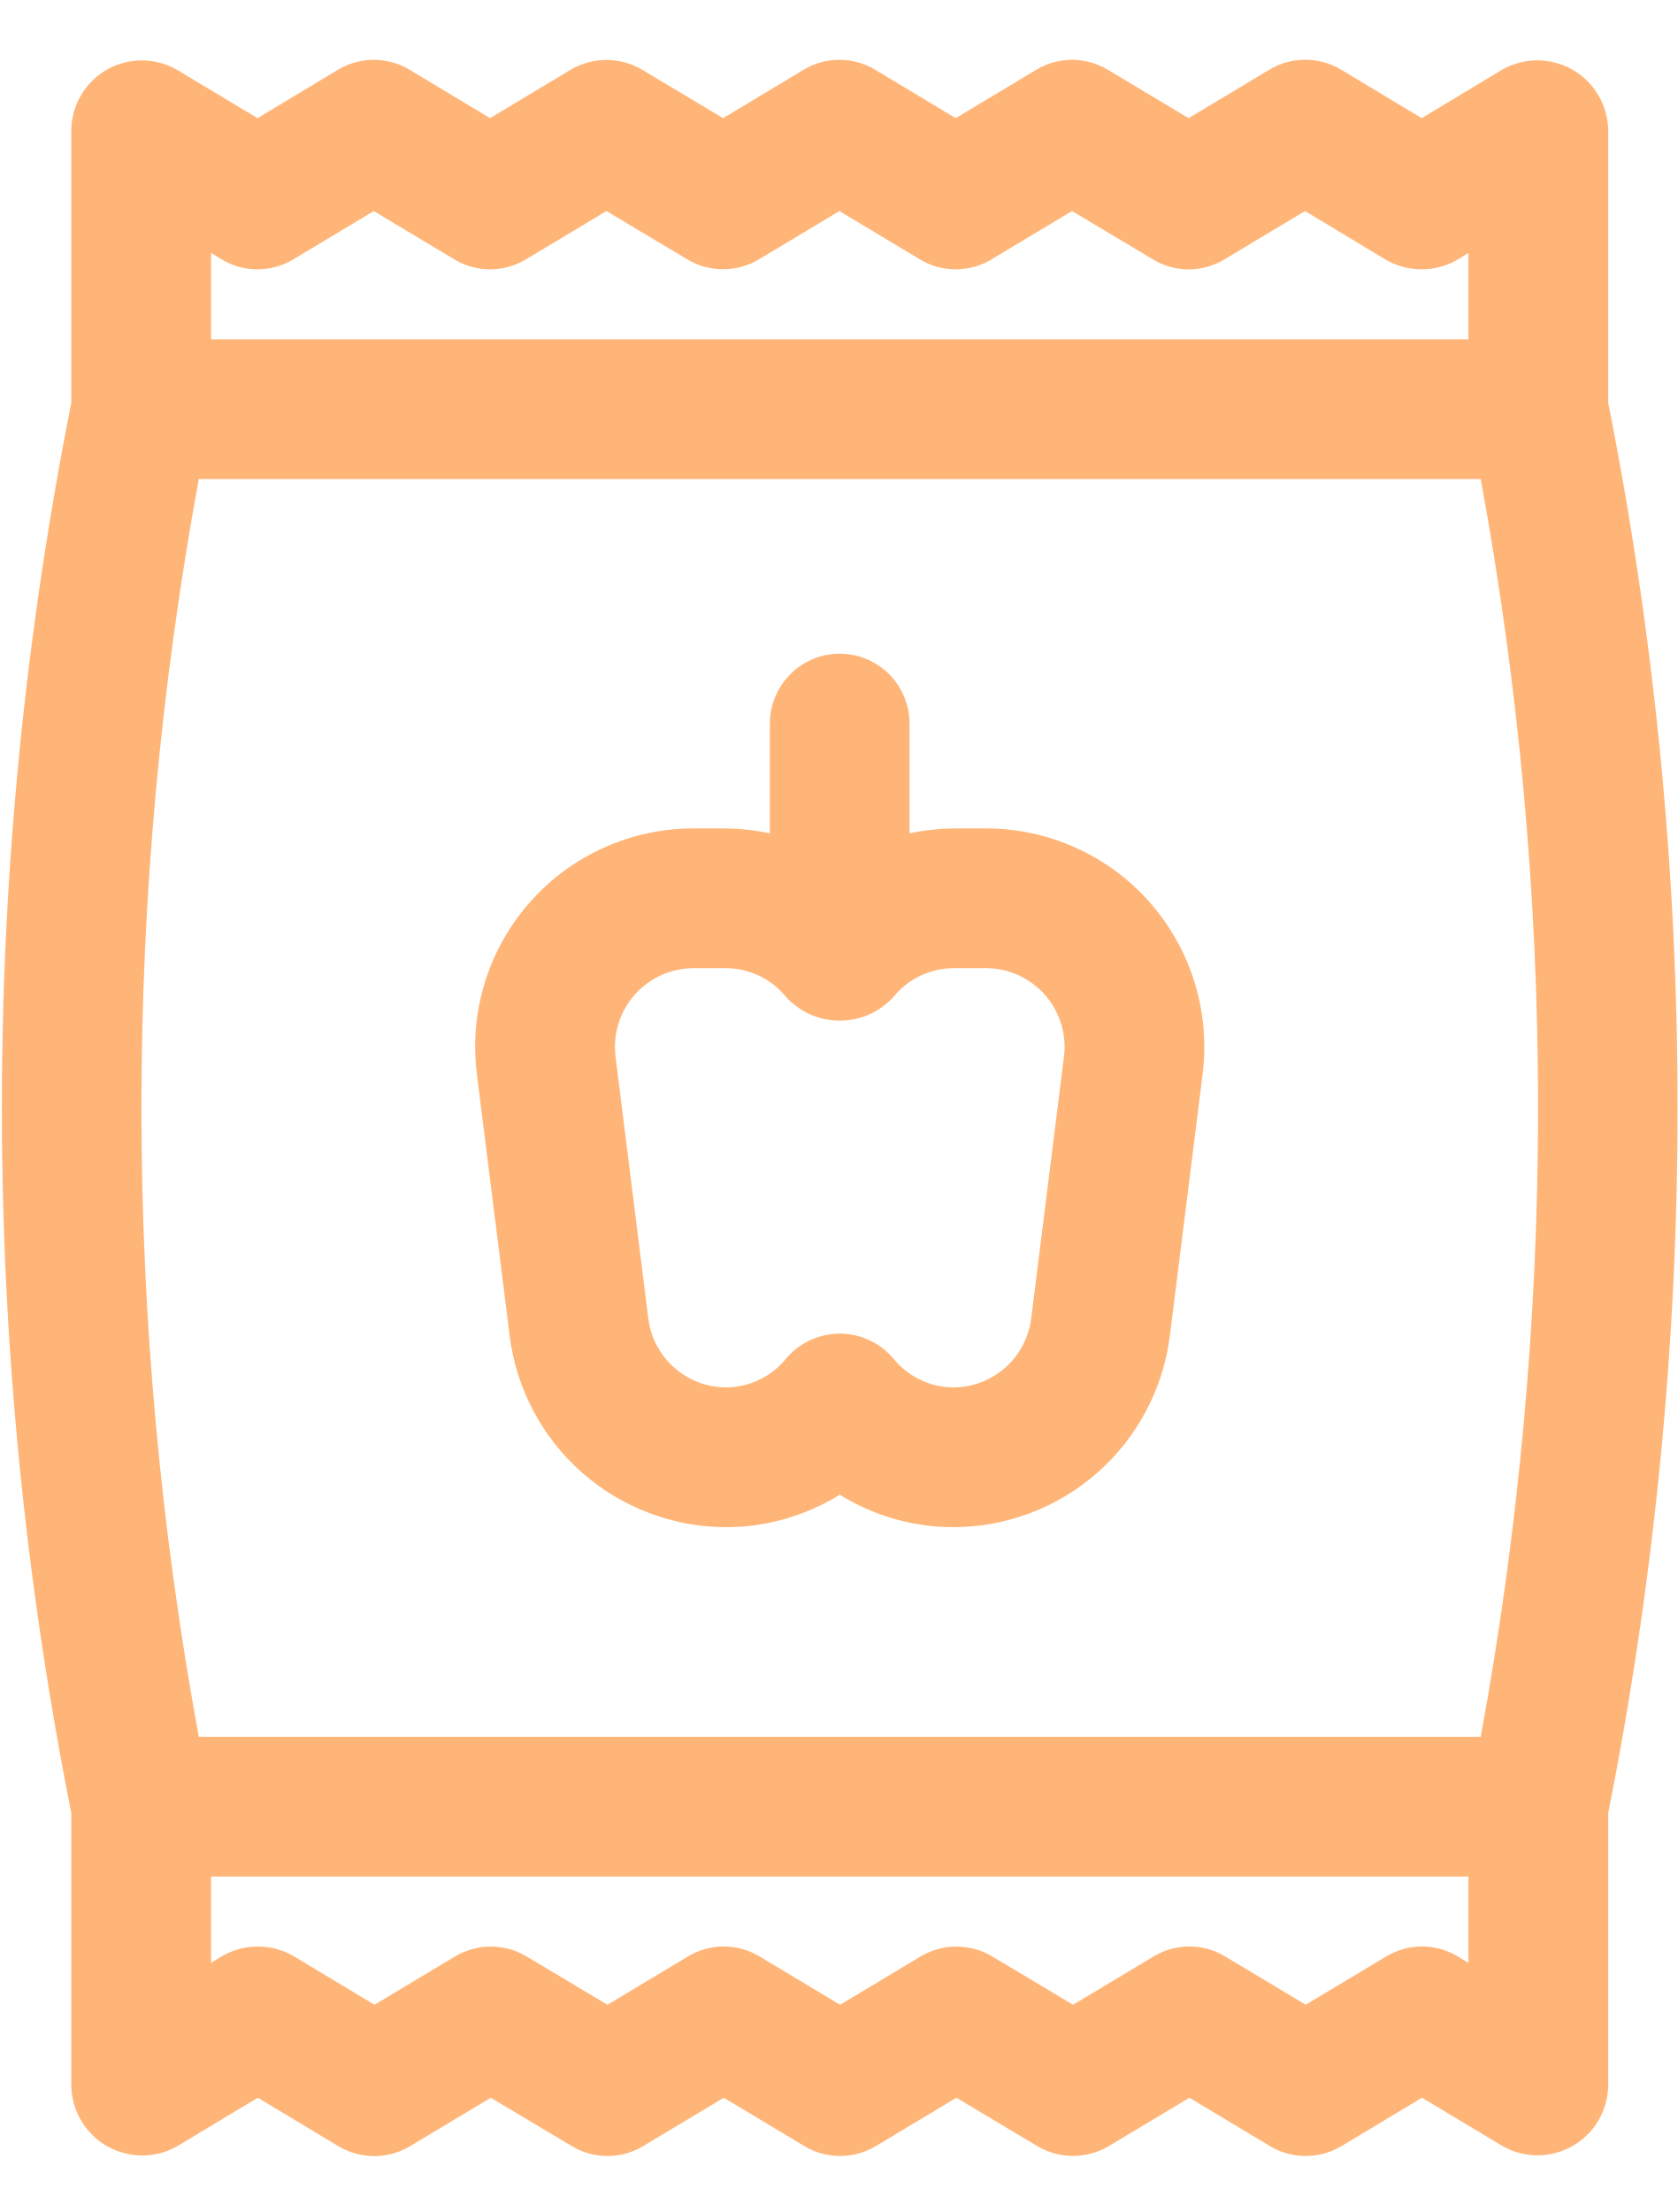
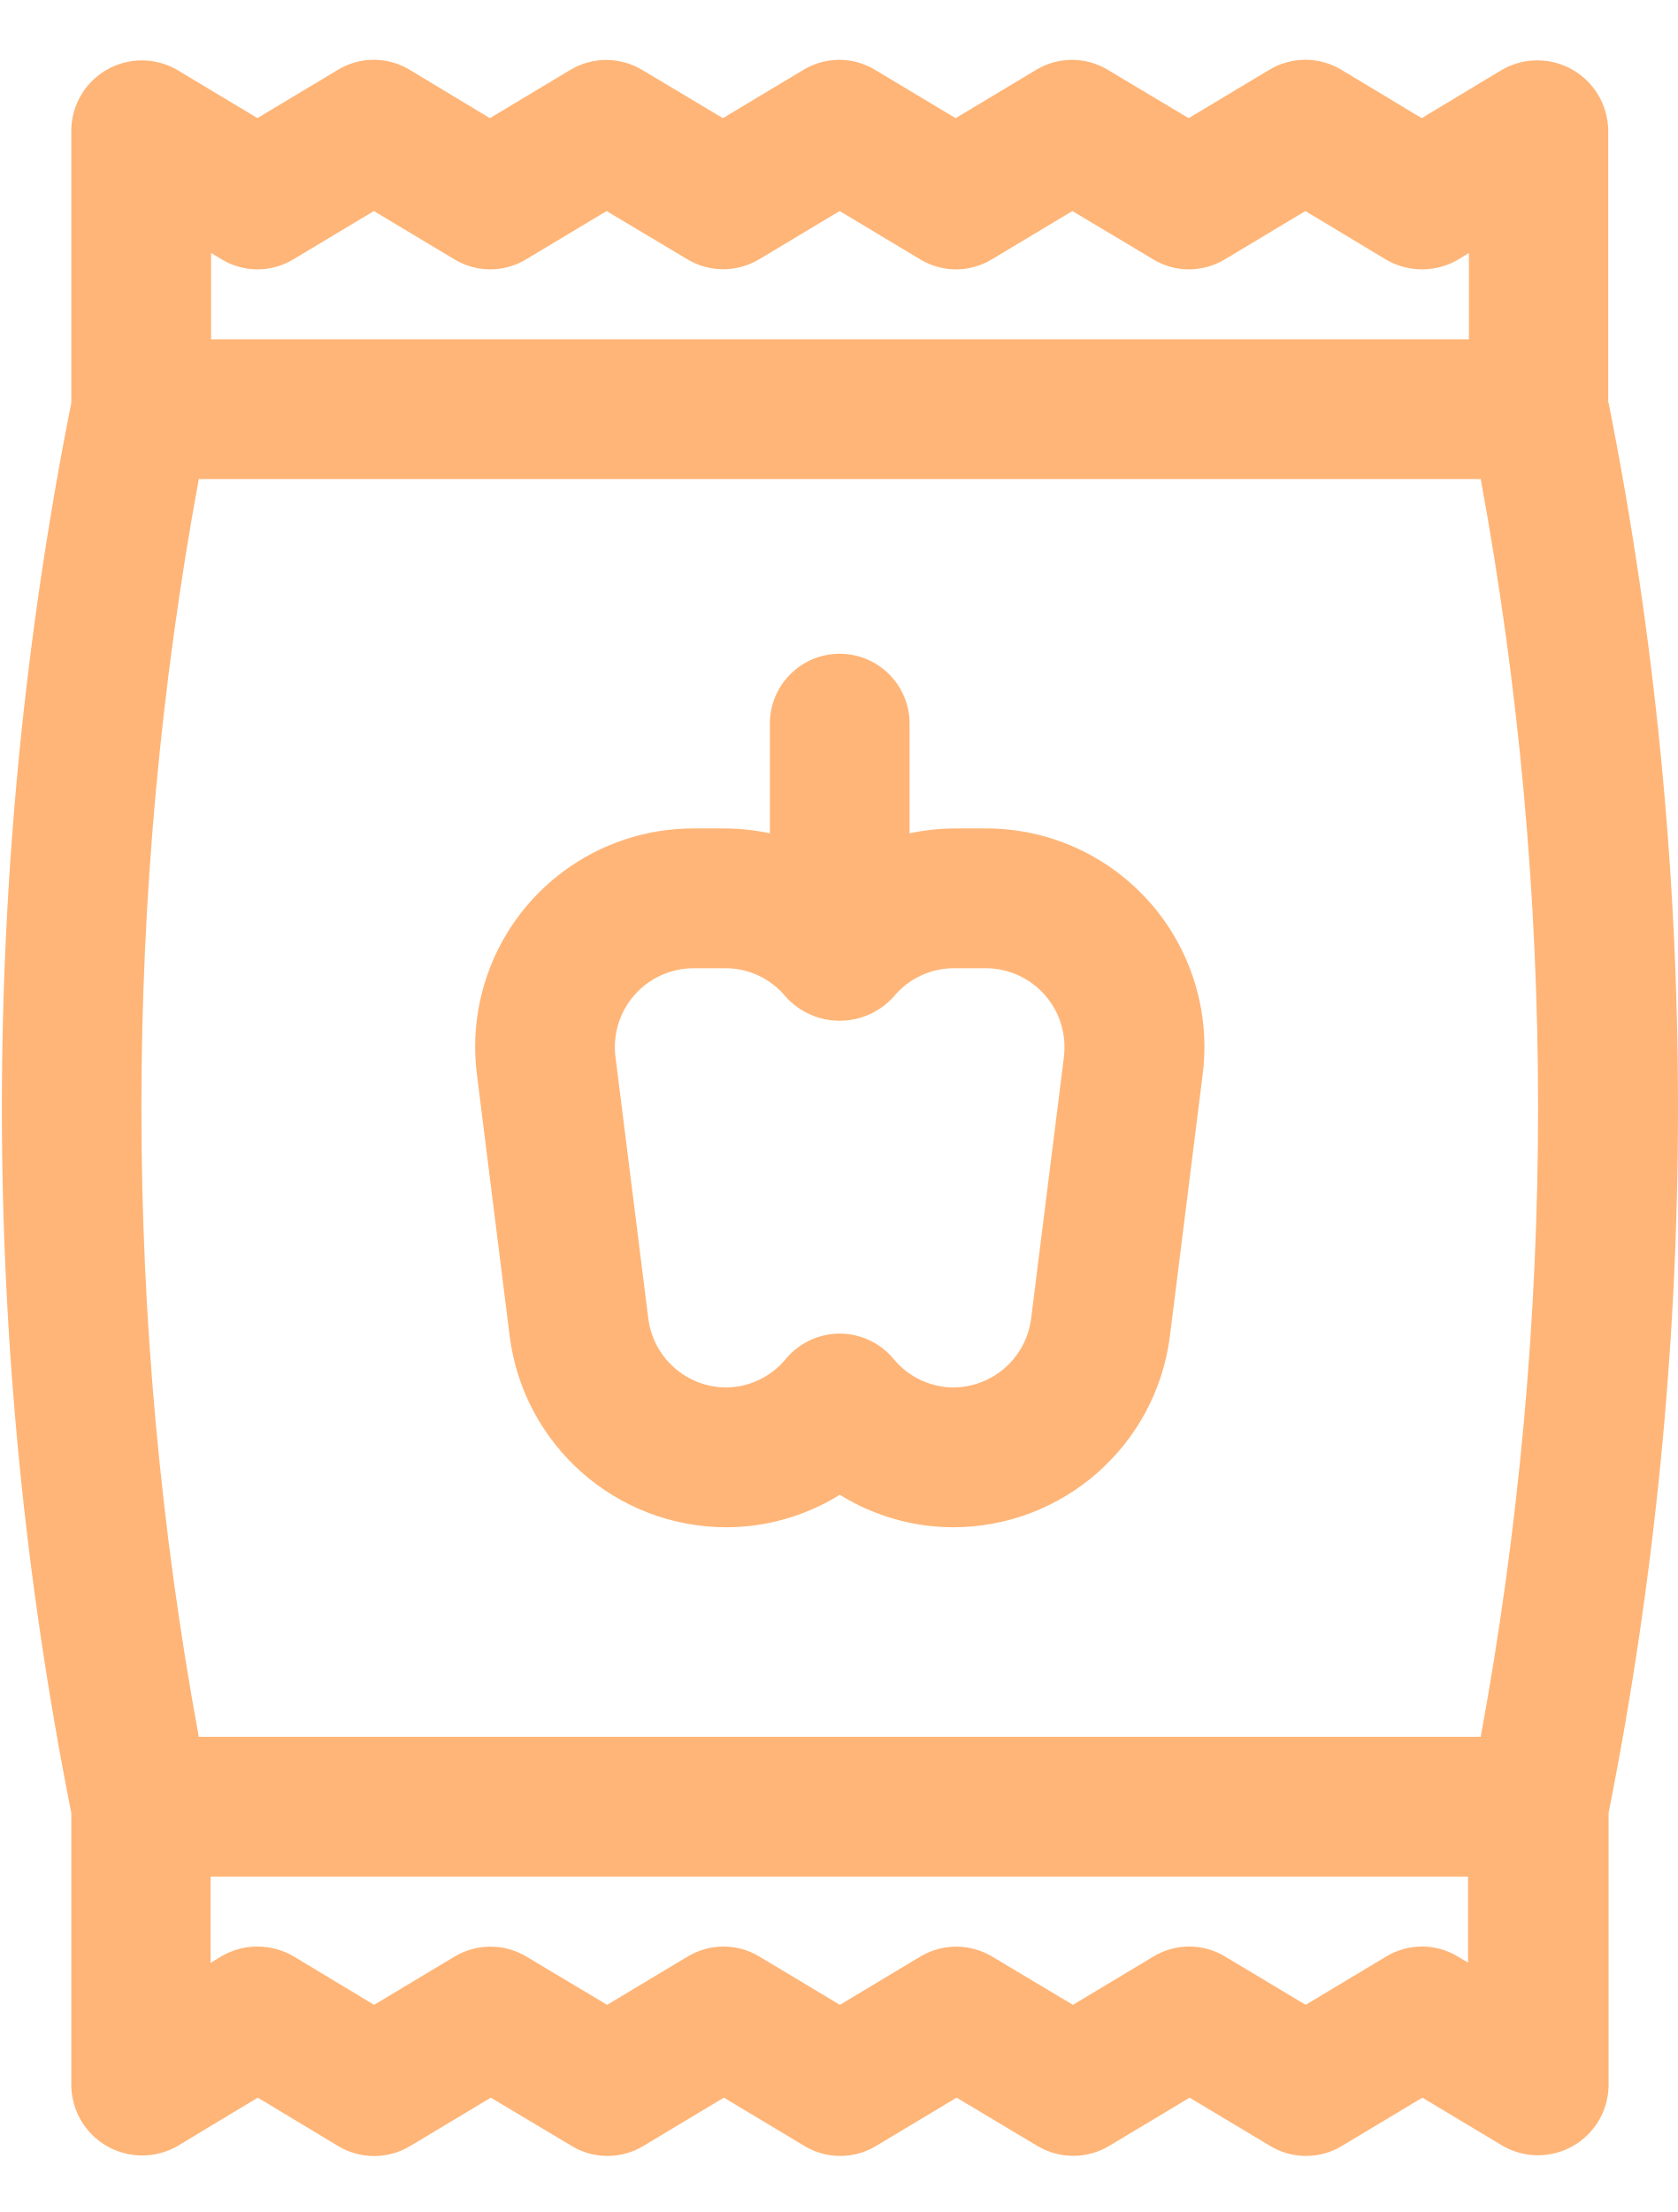
- <svg xmlns="http://www.w3.org/2000/svg" width="22" height="29" viewBox="0 0 22 29" fill="none">
-   <path d="M21.09 5.282V1.7C21.086 1.539 21.041 1.382 20.958 1.244C20.876 1.106 20.759 0.992 20.619 0.912C20.479 0.833 20.321 0.791 20.16 0.791C20 0.791 19.842 0.833 19.702 0.912L18.644 1.549L17.585 0.912C17.443 0.827 17.279 0.782 17.113 0.783C16.947 0.784 16.784 0.83 16.642 0.916L15.588 1.549L14.53 0.916C14.388 0.83 14.225 0.784 14.059 0.784C13.892 0.784 13.729 0.83 13.587 0.916L12.533 1.549L11.48 0.916C11.338 0.83 11.174 0.784 11.008 0.784C10.841 0.784 10.678 0.83 10.536 0.916L9.483 1.549L8.424 0.916C8.282 0.831 8.119 0.786 7.953 0.786C7.786 0.786 7.623 0.831 7.481 0.916L6.427 1.549L5.374 0.916C5.232 0.83 5.068 0.784 4.902 0.784C4.736 0.784 4.572 0.83 4.43 0.916L3.377 1.549L2.323 0.916C2.184 0.836 2.026 0.793 1.865 0.792C1.704 0.791 1.546 0.832 1.405 0.911C1.265 0.991 1.148 1.105 1.066 1.243C0.983 1.381 0.938 1.539 0.935 1.7V5.282C-0.279 11.384 -0.279 17.666 0.935 23.769V27.351C0.939 27.511 0.984 27.668 1.067 27.806C1.149 27.944 1.266 28.059 1.406 28.138C1.546 28.217 1.704 28.259 1.864 28.259C2.025 28.259 2.183 28.218 2.323 28.138L3.381 27.502L4.439 28.138C4.582 28.223 4.746 28.268 4.912 28.267C5.078 28.266 5.241 28.22 5.383 28.134L6.436 27.502L7.495 28.134C7.637 28.22 7.8 28.266 7.966 28.266C8.133 28.266 8.296 28.22 8.438 28.134L9.492 27.502L10.545 28.134C10.687 28.22 10.851 28.266 11.017 28.266C11.183 28.266 11.347 28.22 11.489 28.134L12.542 27.502L13.6 28.134C13.743 28.219 13.906 28.265 14.072 28.265C14.238 28.265 14.402 28.219 14.544 28.134L15.598 27.502L16.651 28.134C16.793 28.22 16.956 28.266 17.123 28.266C17.289 28.266 17.453 28.22 17.595 28.134L18.648 27.502L19.702 28.134C19.841 28.214 19.999 28.256 20.16 28.257C20.32 28.258 20.479 28.216 20.619 28.137C20.759 28.058 20.876 27.944 20.958 27.806C21.041 27.668 21.086 27.511 21.09 27.351V23.769C22.303 17.666 22.303 11.384 21.09 5.282ZM2.768 3.317L2.905 3.399C3.047 3.486 3.21 3.531 3.377 3.531C3.543 3.531 3.706 3.486 3.849 3.399L4.902 2.767L5.956 3.399C6.098 3.486 6.261 3.531 6.427 3.531C6.594 3.531 6.757 3.486 6.899 3.399L7.953 2.767L9.011 3.399C9.153 3.485 9.316 3.53 9.483 3.53C9.649 3.53 9.812 3.485 9.954 3.399L11.008 2.767L12.061 3.399C12.204 3.486 12.367 3.531 12.533 3.531C12.7 3.531 12.863 3.486 13.005 3.399L14.059 2.767L15.117 3.399C15.259 3.486 15.422 3.532 15.588 3.532C15.755 3.531 15.918 3.485 16.06 3.399L17.114 2.767L18.172 3.404C18.315 3.487 18.478 3.531 18.644 3.531C18.809 3.531 18.972 3.487 19.115 3.404L19.257 3.317V4.448H2.768V3.317ZM19.257 25.734L19.12 25.651C18.978 25.565 18.815 25.519 18.648 25.519C18.482 25.519 18.319 25.565 18.176 25.651L17.123 26.283L16.069 25.651C15.927 25.565 15.764 25.519 15.598 25.519C15.431 25.519 15.268 25.565 15.126 25.651L14.072 26.283L13.014 25.651C12.872 25.566 12.709 25.52 12.542 25.52C12.376 25.52 12.213 25.566 12.07 25.651L11.017 26.283L9.963 25.651C9.821 25.565 9.658 25.519 9.492 25.519C9.325 25.519 9.162 25.565 9.02 25.651L7.966 26.283L6.908 25.651C6.766 25.566 6.603 25.52 6.436 25.52C6.27 25.52 6.107 25.566 5.965 25.651L4.911 26.283L3.853 25.647C3.71 25.563 3.547 25.52 3.381 25.52C3.216 25.52 3.053 25.563 2.909 25.647L2.768 25.734V24.602H19.257V25.734ZM19.418 22.77H2.607C1.604 17.319 1.604 11.731 2.607 6.28H19.418C20.421 11.731 20.421 17.319 19.418 22.77Z" fill="#FFB577" />
-   <path d="M15.075 11.827C14.807 11.523 14.477 11.28 14.107 11.114C13.738 10.947 13.337 10.861 12.932 10.861H12.501C12.309 10.864 12.117 10.885 11.928 10.925V9.487C11.928 9.244 11.832 9.011 11.66 8.839C11.488 8.667 11.255 8.57 11.012 8.57C10.769 8.57 10.536 8.667 10.365 8.839C10.193 9.011 10.096 9.244 10.096 9.487V10.925C9.908 10.885 9.716 10.864 9.524 10.861H9.093C8.688 10.861 8.287 10.947 7.917 11.114C7.547 11.281 7.217 11.524 6.949 11.829C6.68 12.133 6.479 12.49 6.359 12.878C6.239 13.265 6.203 13.674 6.253 14.076L6.684 17.516C6.772 18.208 7.108 18.843 7.631 19.305C8.154 19.766 8.827 20.021 9.524 20.022C10.05 20.021 10.566 19.873 11.012 19.596C11.459 19.873 11.975 20.021 12.501 20.022C13.198 20.021 13.871 19.766 14.394 19.305C14.916 18.843 15.253 18.208 15.341 17.516L15.772 14.076C15.821 13.674 15.785 13.265 15.665 12.877C15.545 12.489 15.344 12.132 15.075 11.827ZM13.953 13.852L13.523 17.287C13.491 17.536 13.37 17.765 13.182 17.931C12.994 18.097 12.752 18.189 12.501 18.19C12.351 18.188 12.203 18.154 12.068 18.089C11.932 18.024 11.813 17.93 11.718 17.814C11.632 17.711 11.524 17.628 11.402 17.571C11.28 17.514 11.147 17.484 11.012 17.484C10.878 17.484 10.745 17.514 10.623 17.571C10.501 17.628 10.393 17.711 10.307 17.814C10.212 17.93 10.093 18.024 9.957 18.089C9.822 18.154 9.674 18.188 9.524 18.19C9.273 18.189 9.031 18.097 8.843 17.931C8.655 17.765 8.534 17.536 8.502 17.287L8.072 13.852C8.054 13.707 8.067 13.56 8.11 13.421C8.153 13.281 8.226 13.152 8.322 13.043C8.419 12.933 8.537 12.846 8.67 12.785C8.803 12.725 8.947 12.694 9.093 12.693H9.524C9.674 12.694 9.822 12.729 9.957 12.793C10.093 12.858 10.212 12.952 10.307 13.069C10.396 13.167 10.505 13.246 10.627 13.3C10.748 13.353 10.88 13.381 11.012 13.381C11.145 13.381 11.277 13.353 11.398 13.3C11.52 13.246 11.629 13.167 11.718 13.069C11.813 12.952 11.932 12.858 12.068 12.793C12.203 12.729 12.351 12.694 12.501 12.693H12.932C13.078 12.694 13.222 12.725 13.355 12.785C13.488 12.846 13.606 12.933 13.703 13.043C13.799 13.152 13.871 13.281 13.915 13.421C13.958 13.56 13.971 13.707 13.953 13.852Z" fill="#FFB577" />
+ <svg xmlns="http://www.w3.org/2000/svg" width="22" height="29" fill="none">
+   <path d="M21.09 5.282v-3.582a.93.93 0 0 0-1.388-.788l-1.058.637-1.058-.637a.916.916 0 0 0-.944.005l-1.054.632-1.058-.632a.908.908 0 0 0-.944 0l-1.054.632-1.054-.632a.907.907 0 0 0-.944 0l-1.054.632-1.058-.632a.916.916 0 0 0-.944 0l-1.054.632L5.374.916a.907.907 0 0 0-.944 0l-1.054.632L2.323.916a.925.925 0 0 0-1.388.783v3.582a47.381 47.381 0 0 0 0 18.487v3.582a.93.93 0 0 0 .929.909.93.93 0 0 0 .459-.121l1.058-.637 1.058.637a.916.916 0 0 0 .944-.005l1.054-.632 1.058.632a.908.908 0 0 0 .944 0l1.054-.632 1.054.632a.908.908 0 0 0 .944 0l1.054-.632 1.058.632a.916.916 0 0 0 .944 0l1.054-.632 1.054.632a.908.908 0 0 0 .944 0l1.054-.632 1.054.632a.926.926 0 0 0 .917.004.926.926 0 0 0 .471-.787v-3.582a47.383 47.383 0 0 0 0-18.487ZM2.768 3.317l.137.082a.907.907 0 0 0 .944 0l1.054-.632 1.054.632a.907.907 0 0 0 .944 0l1.054-.632 1.058.632a.916.916 0 0 0 .944 0l1.054-.632 1.054.632a.907.907 0 0 0 .944 0l1.054-.632 1.058.632a.907.907 0 0 0 .472.133.931.931 0 0 0 .472-.133l1.054-.632 1.058.637a.939.939 0 0 0 .944 0l.142-.087V4.448H2.768V3.317Zm16.49 22.417-.138-.082a.907.907 0 0 0-.944 0l-1.054.632-1.054-.632a.908.908 0 0 0-.944 0l-1.054.632-1.058-.632a.916.916 0 0 0-.944 0l-1.054.632-1.054-.632a.908.908 0 0 0-.944 0l-1.054.632-1.058-.632a.916.916 0 0 0-.944 0l-1.054.632-1.058-.637a.939.939 0 0 0-.944 0l-.142.087v-1.131h16.49v1.131Zm.16-2.964H2.607a45.553 45.553 0 0 1 0-16.49h16.811a45.555 45.555 0 0 1 0 16.49Z" fill="#FFB577" />
+   <path d="M15.075 11.827a2.86 2.86 0 0 0-2.144-.966h-.43a2.955 2.955 0 0 0-.573.064V9.487a.916.916 0 1 0-1.832 0v1.438a2.955 2.955 0 0 0-.573-.064h-.43a2.862 2.862 0 0 0-2.734 2.017 2.863 2.863 0 0 0-.106 1.199l.431 3.44a2.867 2.867 0 0 0 2.84 2.506 2.828 2.828 0 0 0 1.489-.426 2.828 2.828 0 0 0 1.489.426 2.867 2.867 0 0 0 2.84-2.506l.431-3.44a2.868 2.868 0 0 0-.696-2.249Zm-1.122 2.025-.431 3.435a1.033 1.033 0 0 1-.341.644c-.188.166-.43.258-.681.259a1.023 1.023 0 0 1-.783-.376.92.92 0 0 0-.705-.33.919.919 0 0 0-.705.33 1.02 1.02 0 0 1-.35.275 1.02 1.02 0 0 1-.434.101 1.033 1.033 0 0 1-1.021-.902l-.431-3.435a1.033 1.033 0 0 1 1.022-1.159h.43a1.022 1.022 0 0 1 .783.376.953.953 0 0 0 1.411 0 1.022 1.022 0 0 1 .783-.376h.43a1.033 1.033 0 0 1 1.022 1.159Z" fill="#FFB577" />
</svg>
